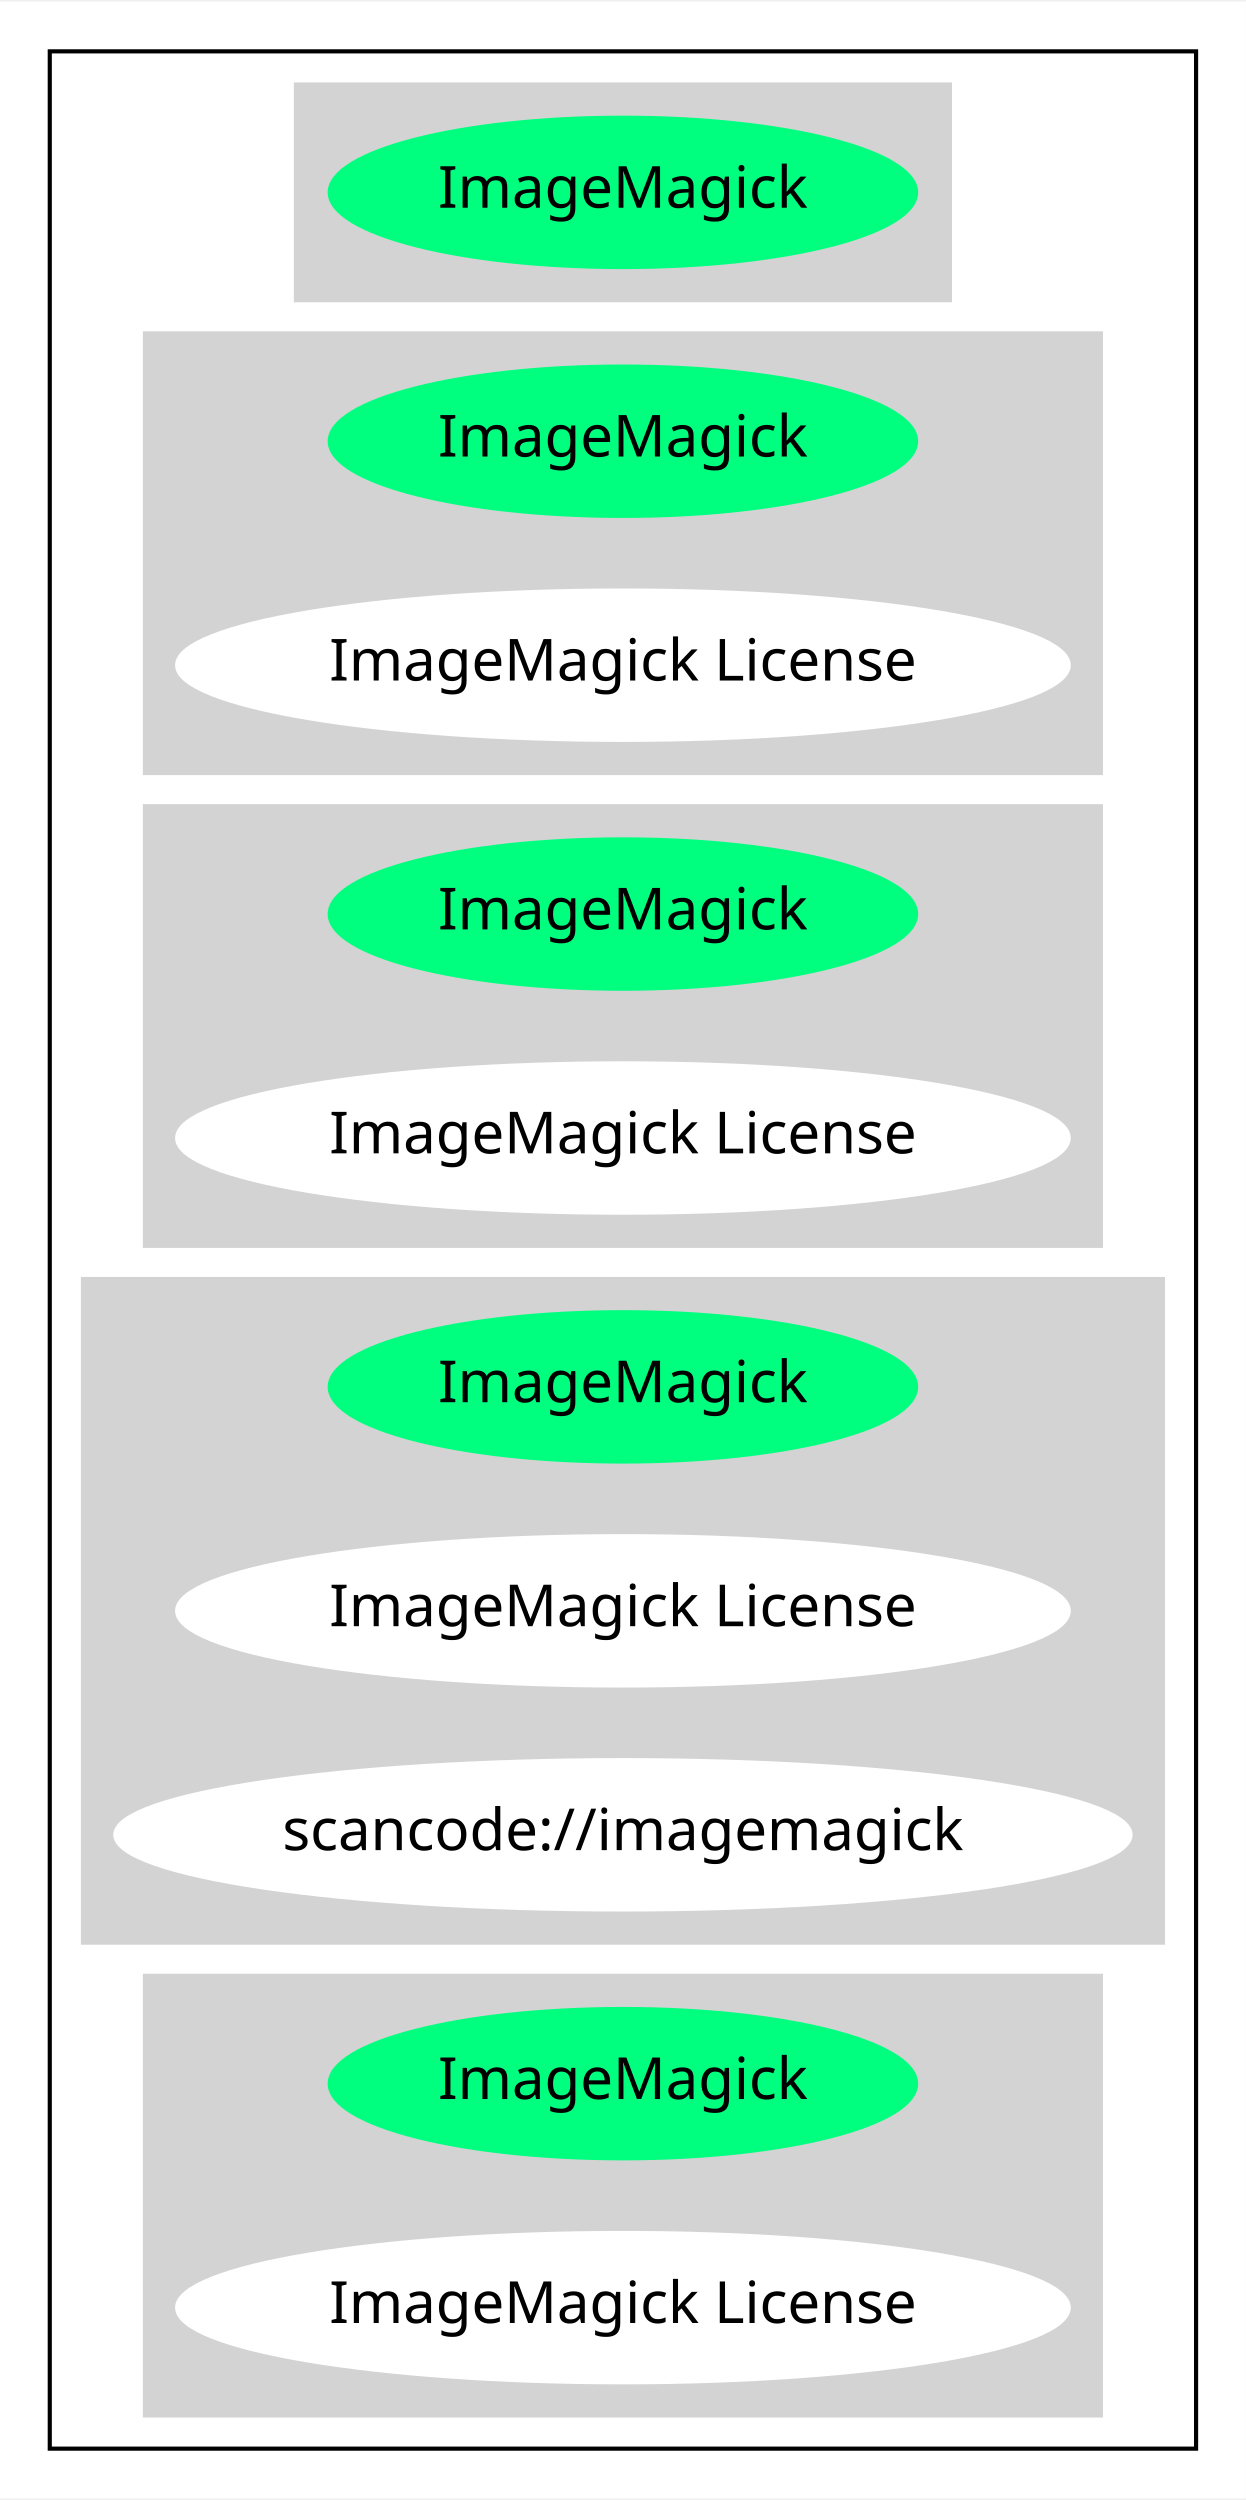
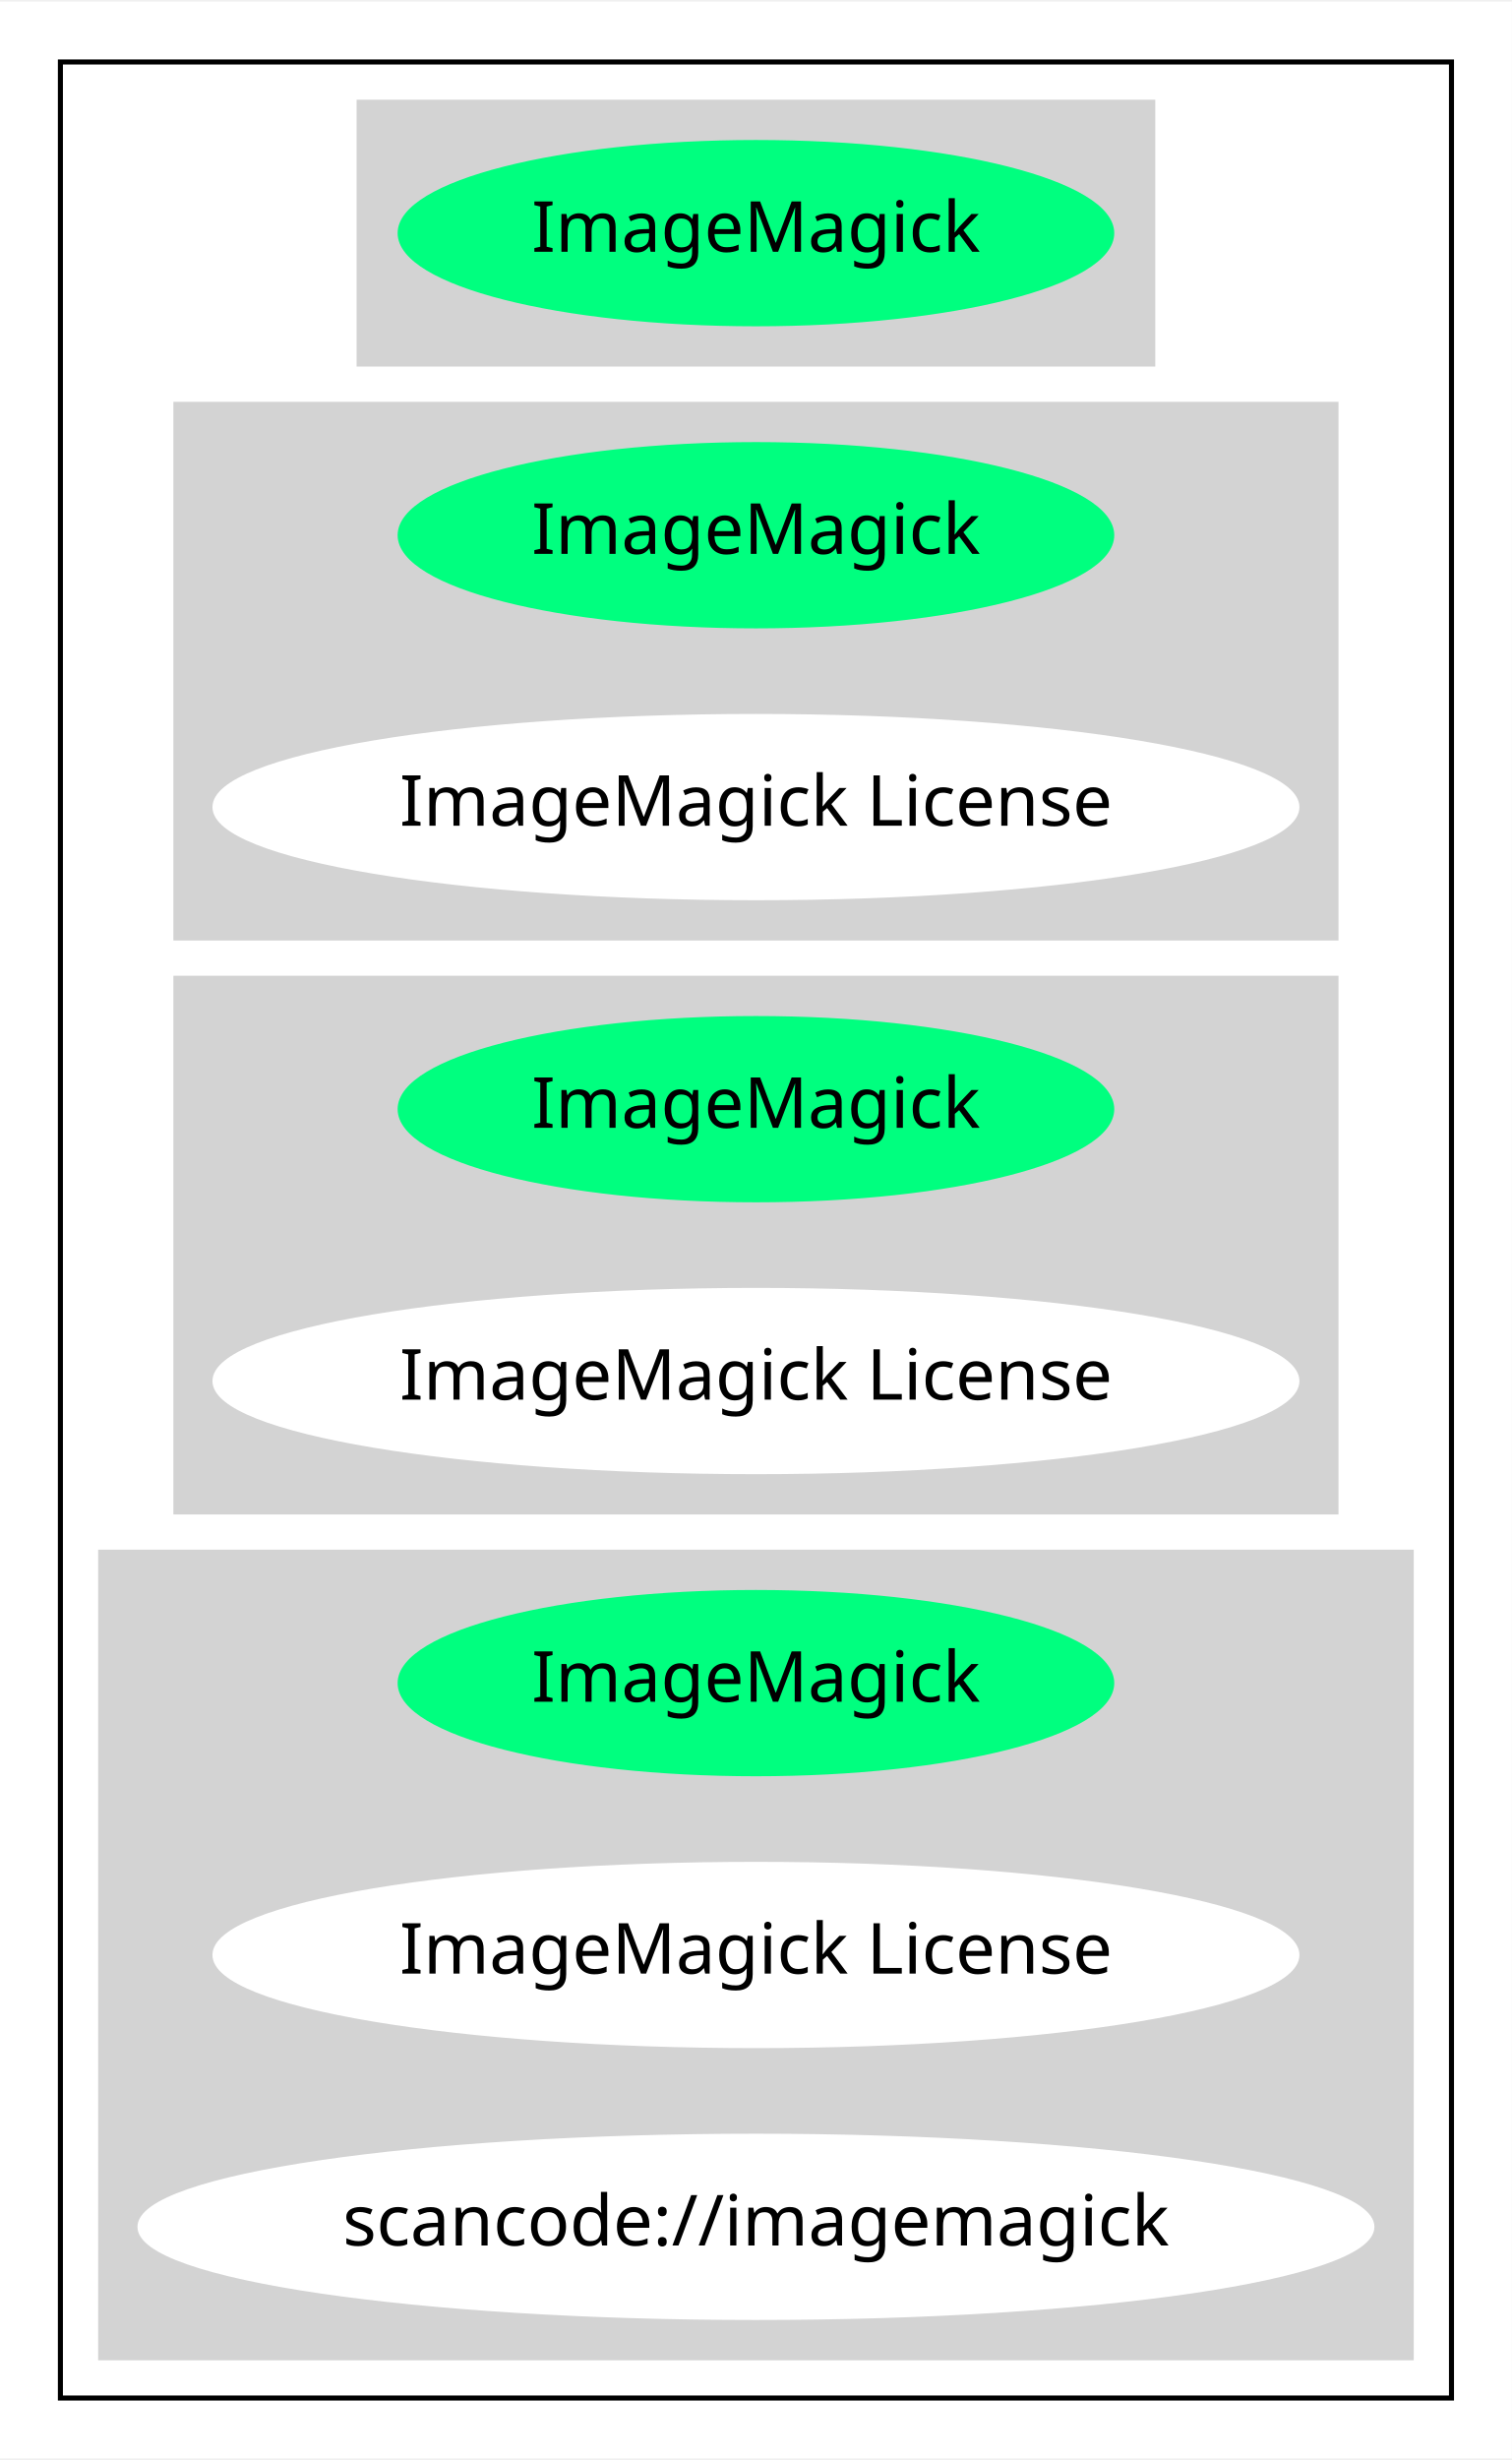
- <svg xmlns="http://www.w3.org/2000/svg" width="300pt" height="602pt" viewBox="0.00 0.00 300.38 602.00">
-   <g id="graph0" class="graph" transform="scale(1 1) rotate(0) translate(4 598)">
-     <polygon fill="white" stroke="transparent" points="-4,4 -4,-598 296.38,-598 296.38,4 -4,4" />
+ <svg xmlns="http://www.w3.org/2000/svg" width="300pt" height="488pt" viewBox="0.00 0.00 300.38 488.00">
+   <g id="graph0" class="graph" transform="scale(1 1) rotate(0) translate(4 484)">
+     <polygon fill="white" stroke="transparent" points="-4,4 -4,-484 296.38,-484 296.38,4 -4,4" />
    <g id="clust1" class="cluster">
-       <polygon fill="none" stroke="black" points="8,-8 8,-586 284.38,-586 284.38,-8 8,-8" />
+       <polygon fill="none" stroke="black" points="8,-8 8,-472 284.38,-472 284.38,-8 8,-8" />
    </g>
    <g id="clust2" class="cluster">
-       <polygon fill="lightgray" stroke="lightgray" points="67.35,-526 67.35,-578 225.03,-578 225.03,-526 67.35,-526" />
+       <polygon fill="lightgray" stroke="lightgray" points="67.35,-412 67.35,-464 225.03,-464 225.03,-412 67.35,-412" />
    </g>
    <g id="clust3" class="cluster">
-       <polygon fill="lightgray" stroke="lightgray" points="30.95,-412 30.95,-518 261.43,-518 261.43,-412 30.95,-412" />
+       <polygon fill="lightgray" stroke="lightgray" points="30.95,-298 30.95,-404 261.43,-404 261.43,-298 30.95,-298" />
    </g>
    <g id="clust4" class="cluster">
-       <polygon fill="lightgray" stroke="lightgray" points="30.95,-298 30.95,-404 261.43,-404 261.43,-298 30.95,-298" />
+       <polygon fill="lightgray" stroke="lightgray" points="30.95,-184 30.95,-290 261.43,-290 261.43,-184 30.95,-184" />
    </g>
    <g id="clust5" class="cluster">
-       <polygon fill="lightgray" stroke="lightgray" points="16,-130 16,-290 276.38,-290 276.38,-130 16,-130" />
-     </g>
-     <g id="clust6" class="cluster">
-       <polygon fill="lightgray" stroke="lightgray" points="30.95,-16 30.95,-122 261.43,-122 261.43,-16 30.95,-16" />
+       <polygon fill="lightgray" stroke="lightgray" points="16,-16 16,-176 276.38,-176 276.38,-16 16,-16" />
    </g>
    <g id="node1" class="node">
-       <ellipse fill="springgreen" stroke="springgreen" cx="146.19" cy="-552" rx="70.69" ry="18" />
-       <text text-anchor="middle" x="146.19" y="-548.3" font-family="Times-Roman" font-size="14.00">ImageMagick</text>
+       <ellipse fill="springgreen" stroke="springgreen" cx="146.19" cy="-438" rx="70.69" ry="18" />
+       <text text-anchor="middle" x="146.19" y="-434.3" font-family="Times-Roman" font-size="14.00">ImageMagick</text>
    </g>
    <g id="node2" class="node">
-       <ellipse fill="springgreen" stroke="springgreen" cx="146.19" cy="-492" rx="70.69" ry="18" />
-       <text text-anchor="middle" x="146.19" y="-488.3" font-family="Times-Roman" font-size="14.00">ImageMagick</text>
-     </g>
-     <g id="node3" class="node">
-       <ellipse fill="white" stroke="white" cx="146.19" cy="-438" rx="107.48" ry="18" />
-       <text text-anchor="middle" x="146.19" y="-434.3" font-family="Times-Roman" font-size="14.00">ImageMagick License</text>
-     </g>
-     <g id="node4" class="node">
      <ellipse fill="springgreen" stroke="springgreen" cx="146.19" cy="-378" rx="70.69" ry="18" />
      <text text-anchor="middle" x="146.19" y="-374.3" font-family="Times-Roman" font-size="14.00">ImageMagick</text>
    </g>
-     <g id="node5" class="node">
+     <g id="node3" class="node">
      <ellipse fill="white" stroke="white" cx="146.19" cy="-324" rx="107.48" ry="18" />
      <text text-anchor="middle" x="146.19" y="-320.3" font-family="Times-Roman" font-size="14.00">ImageMagick License</text>
    </g>
-     <g id="node6" class="node">
+     <g id="node4" class="node">
      <ellipse fill="springgreen" stroke="springgreen" cx="146.19" cy="-264" rx="70.69" ry="18" />
      <text text-anchor="middle" x="146.19" y="-260.3" font-family="Times-Roman" font-size="14.00">ImageMagick</text>
    </g>
-     <g id="node7" class="node">
+     <g id="node5" class="node">
      <ellipse fill="white" stroke="white" cx="146.19" cy="-210" rx="107.48" ry="18" />
      <text text-anchor="middle" x="146.19" y="-206.3" font-family="Times-Roman" font-size="14.00">ImageMagick License</text>
    </g>
+     <g id="node6" class="node">
+       <ellipse fill="springgreen" stroke="springgreen" cx="146.19" cy="-150" rx="70.69" ry="18" />
+       <text text-anchor="middle" x="146.19" y="-146.3" font-family="Times-Roman" font-size="14.00">ImageMagick</text>
+     </g>
+     <g id="node7" class="node">
+       <ellipse fill="white" stroke="white" cx="146.19" cy="-96" rx="107.48" ry="18" />
+       <text text-anchor="middle" x="146.19" y="-92.3" font-family="Times-Roman" font-size="14.00">ImageMagick License</text>
+     </g>
    <g id="node8" class="node">
-       <ellipse fill="white" stroke="white" cx="146.19" cy="-156" rx="122.38" ry="18" />
-       <text text-anchor="middle" x="146.19" y="-152.3" font-family="Times-Roman" font-size="14.00">scancode://imagemagick</text>
-     </g>
-     <g id="node9" class="node">
-       <ellipse fill="springgreen" stroke="springgreen" cx="146.19" cy="-96" rx="70.69" ry="18" />
-       <text text-anchor="middle" x="146.19" y="-92.3" font-family="Times-Roman" font-size="14.00">ImageMagick</text>
-     </g>
-     <g id="node10" class="node">
-       <ellipse fill="white" stroke="white" cx="146.19" cy="-42" rx="107.48" ry="18" />
-       <text text-anchor="middle" x="146.19" y="-38.3" font-family="Times-Roman" font-size="14.00">ImageMagick License</text>
+       <ellipse fill="white" stroke="white" cx="146.19" cy="-42" rx="122.38" ry="18" />
+       <text text-anchor="middle" x="146.19" y="-38.3" font-family="Times-Roman" font-size="14.00">scancode://imagemagick</text>
    </g>
  </g>
</svg>
